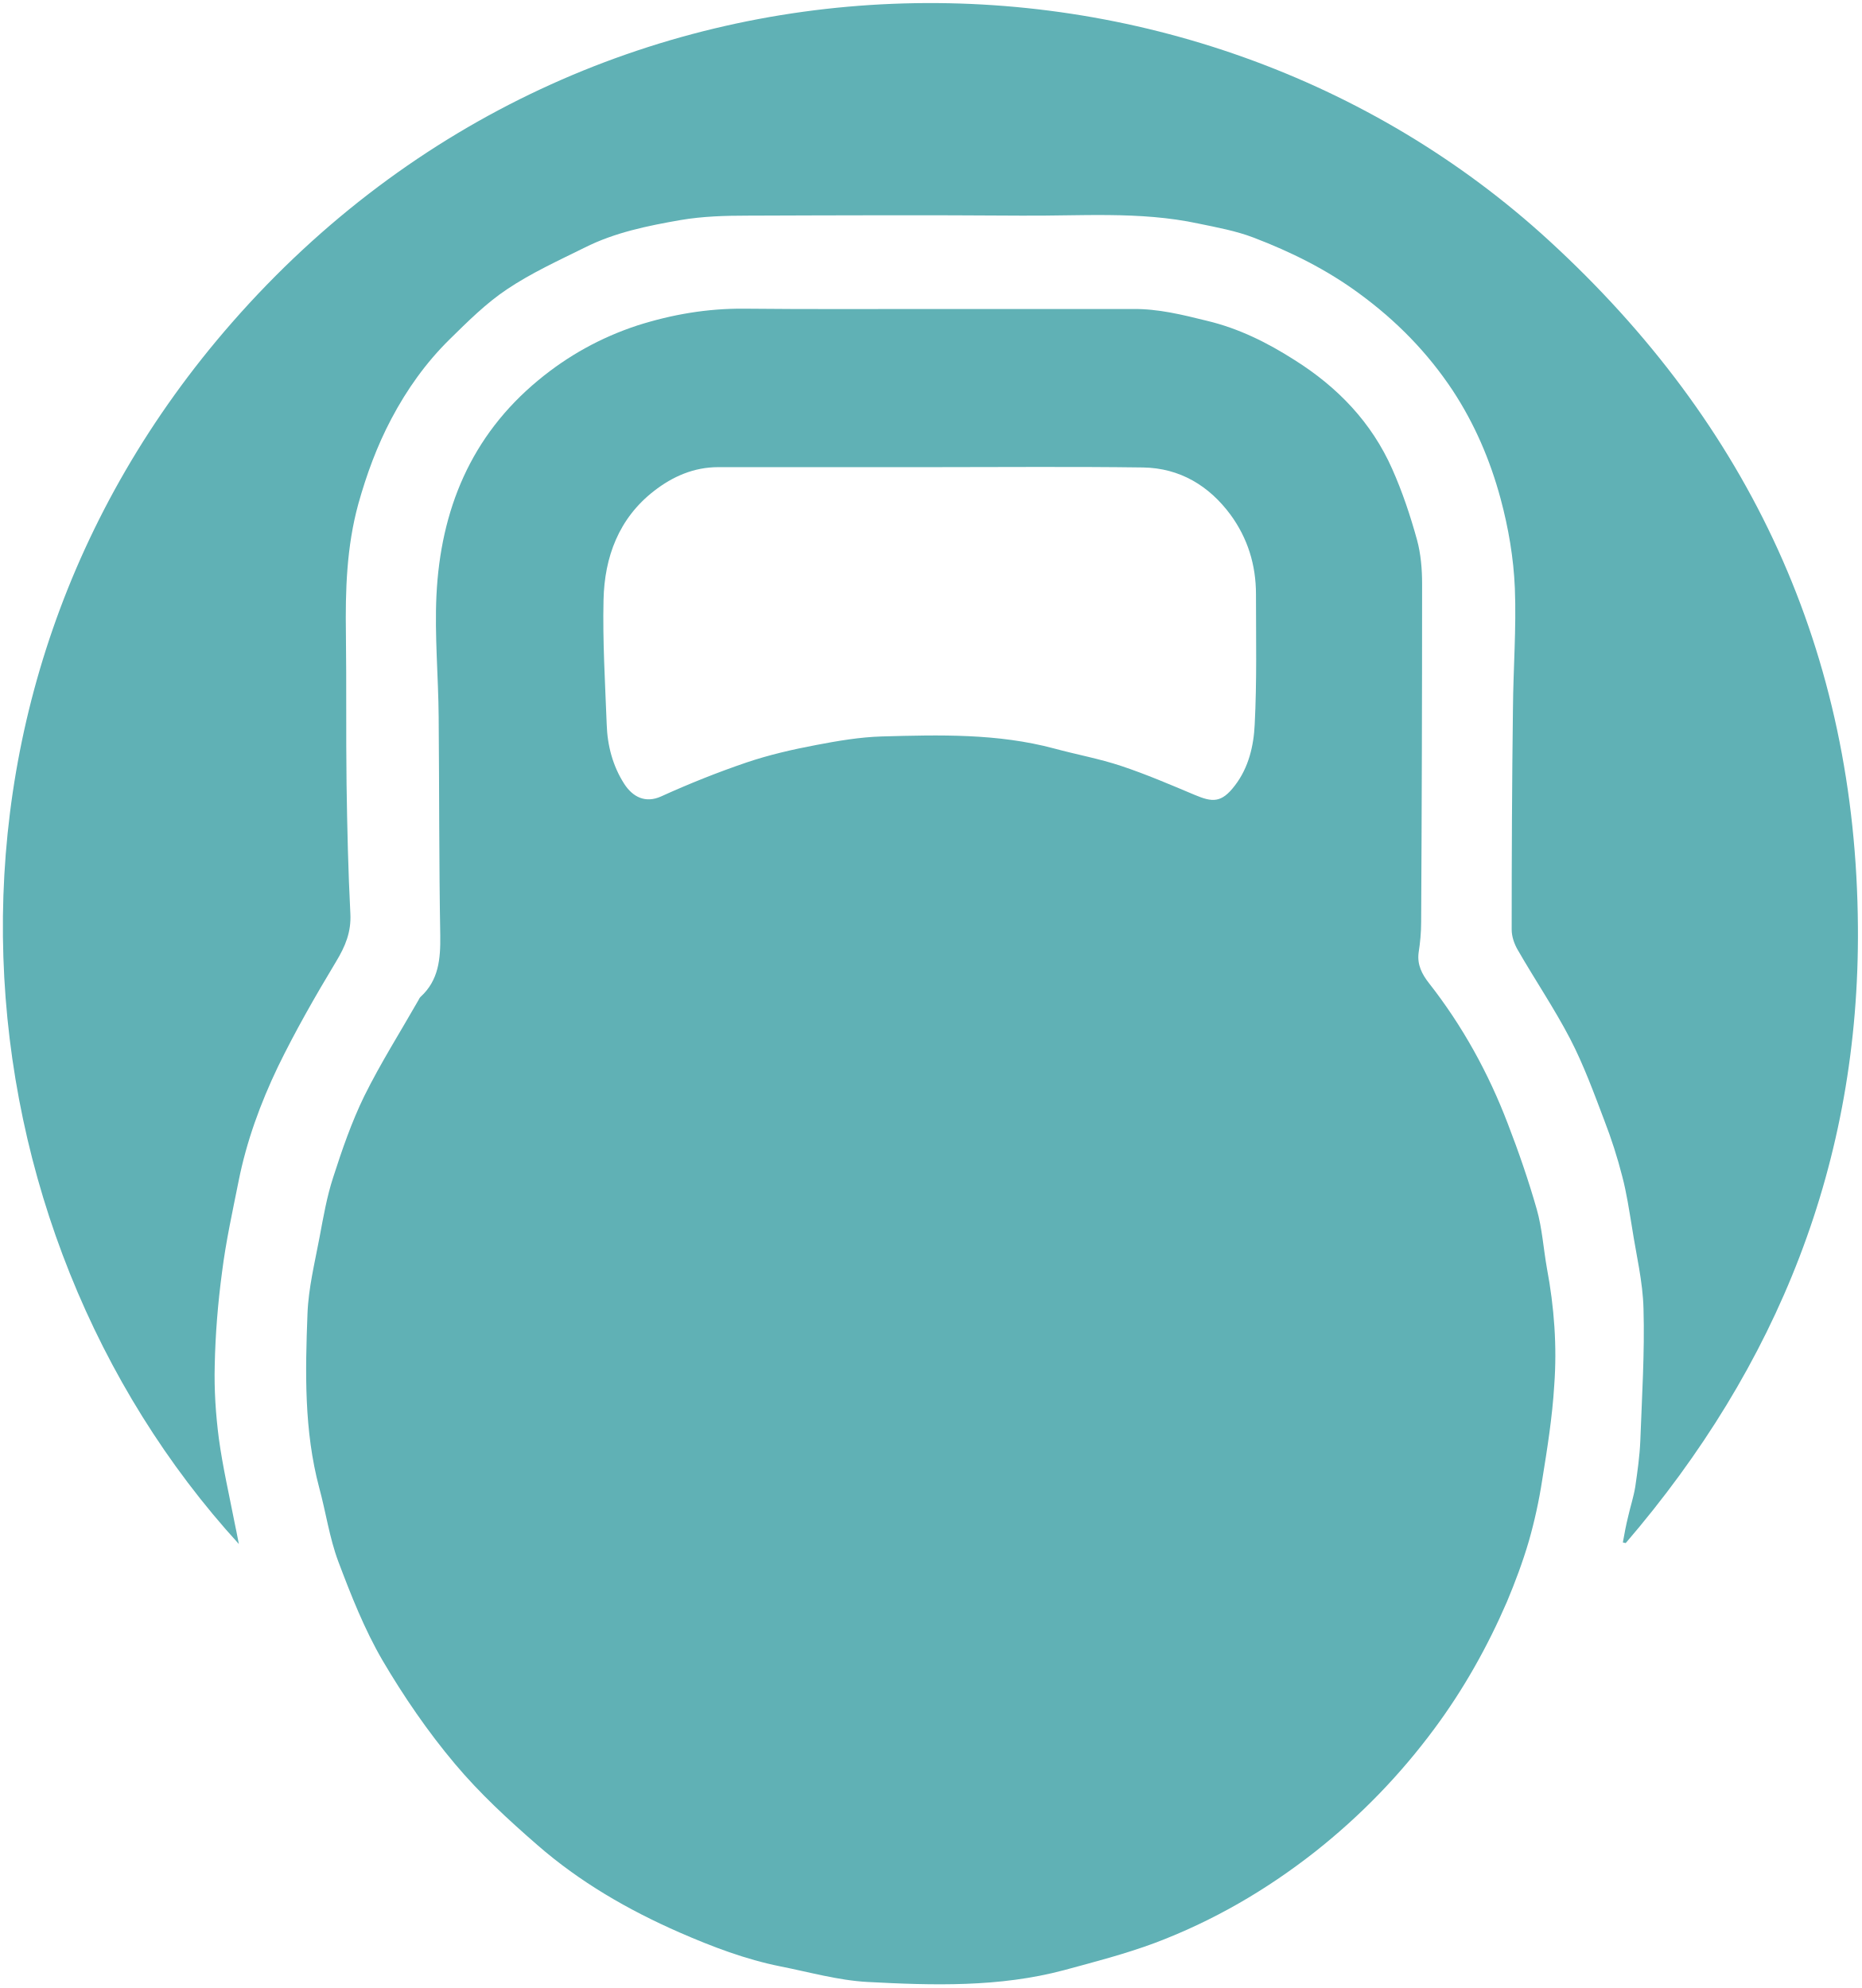
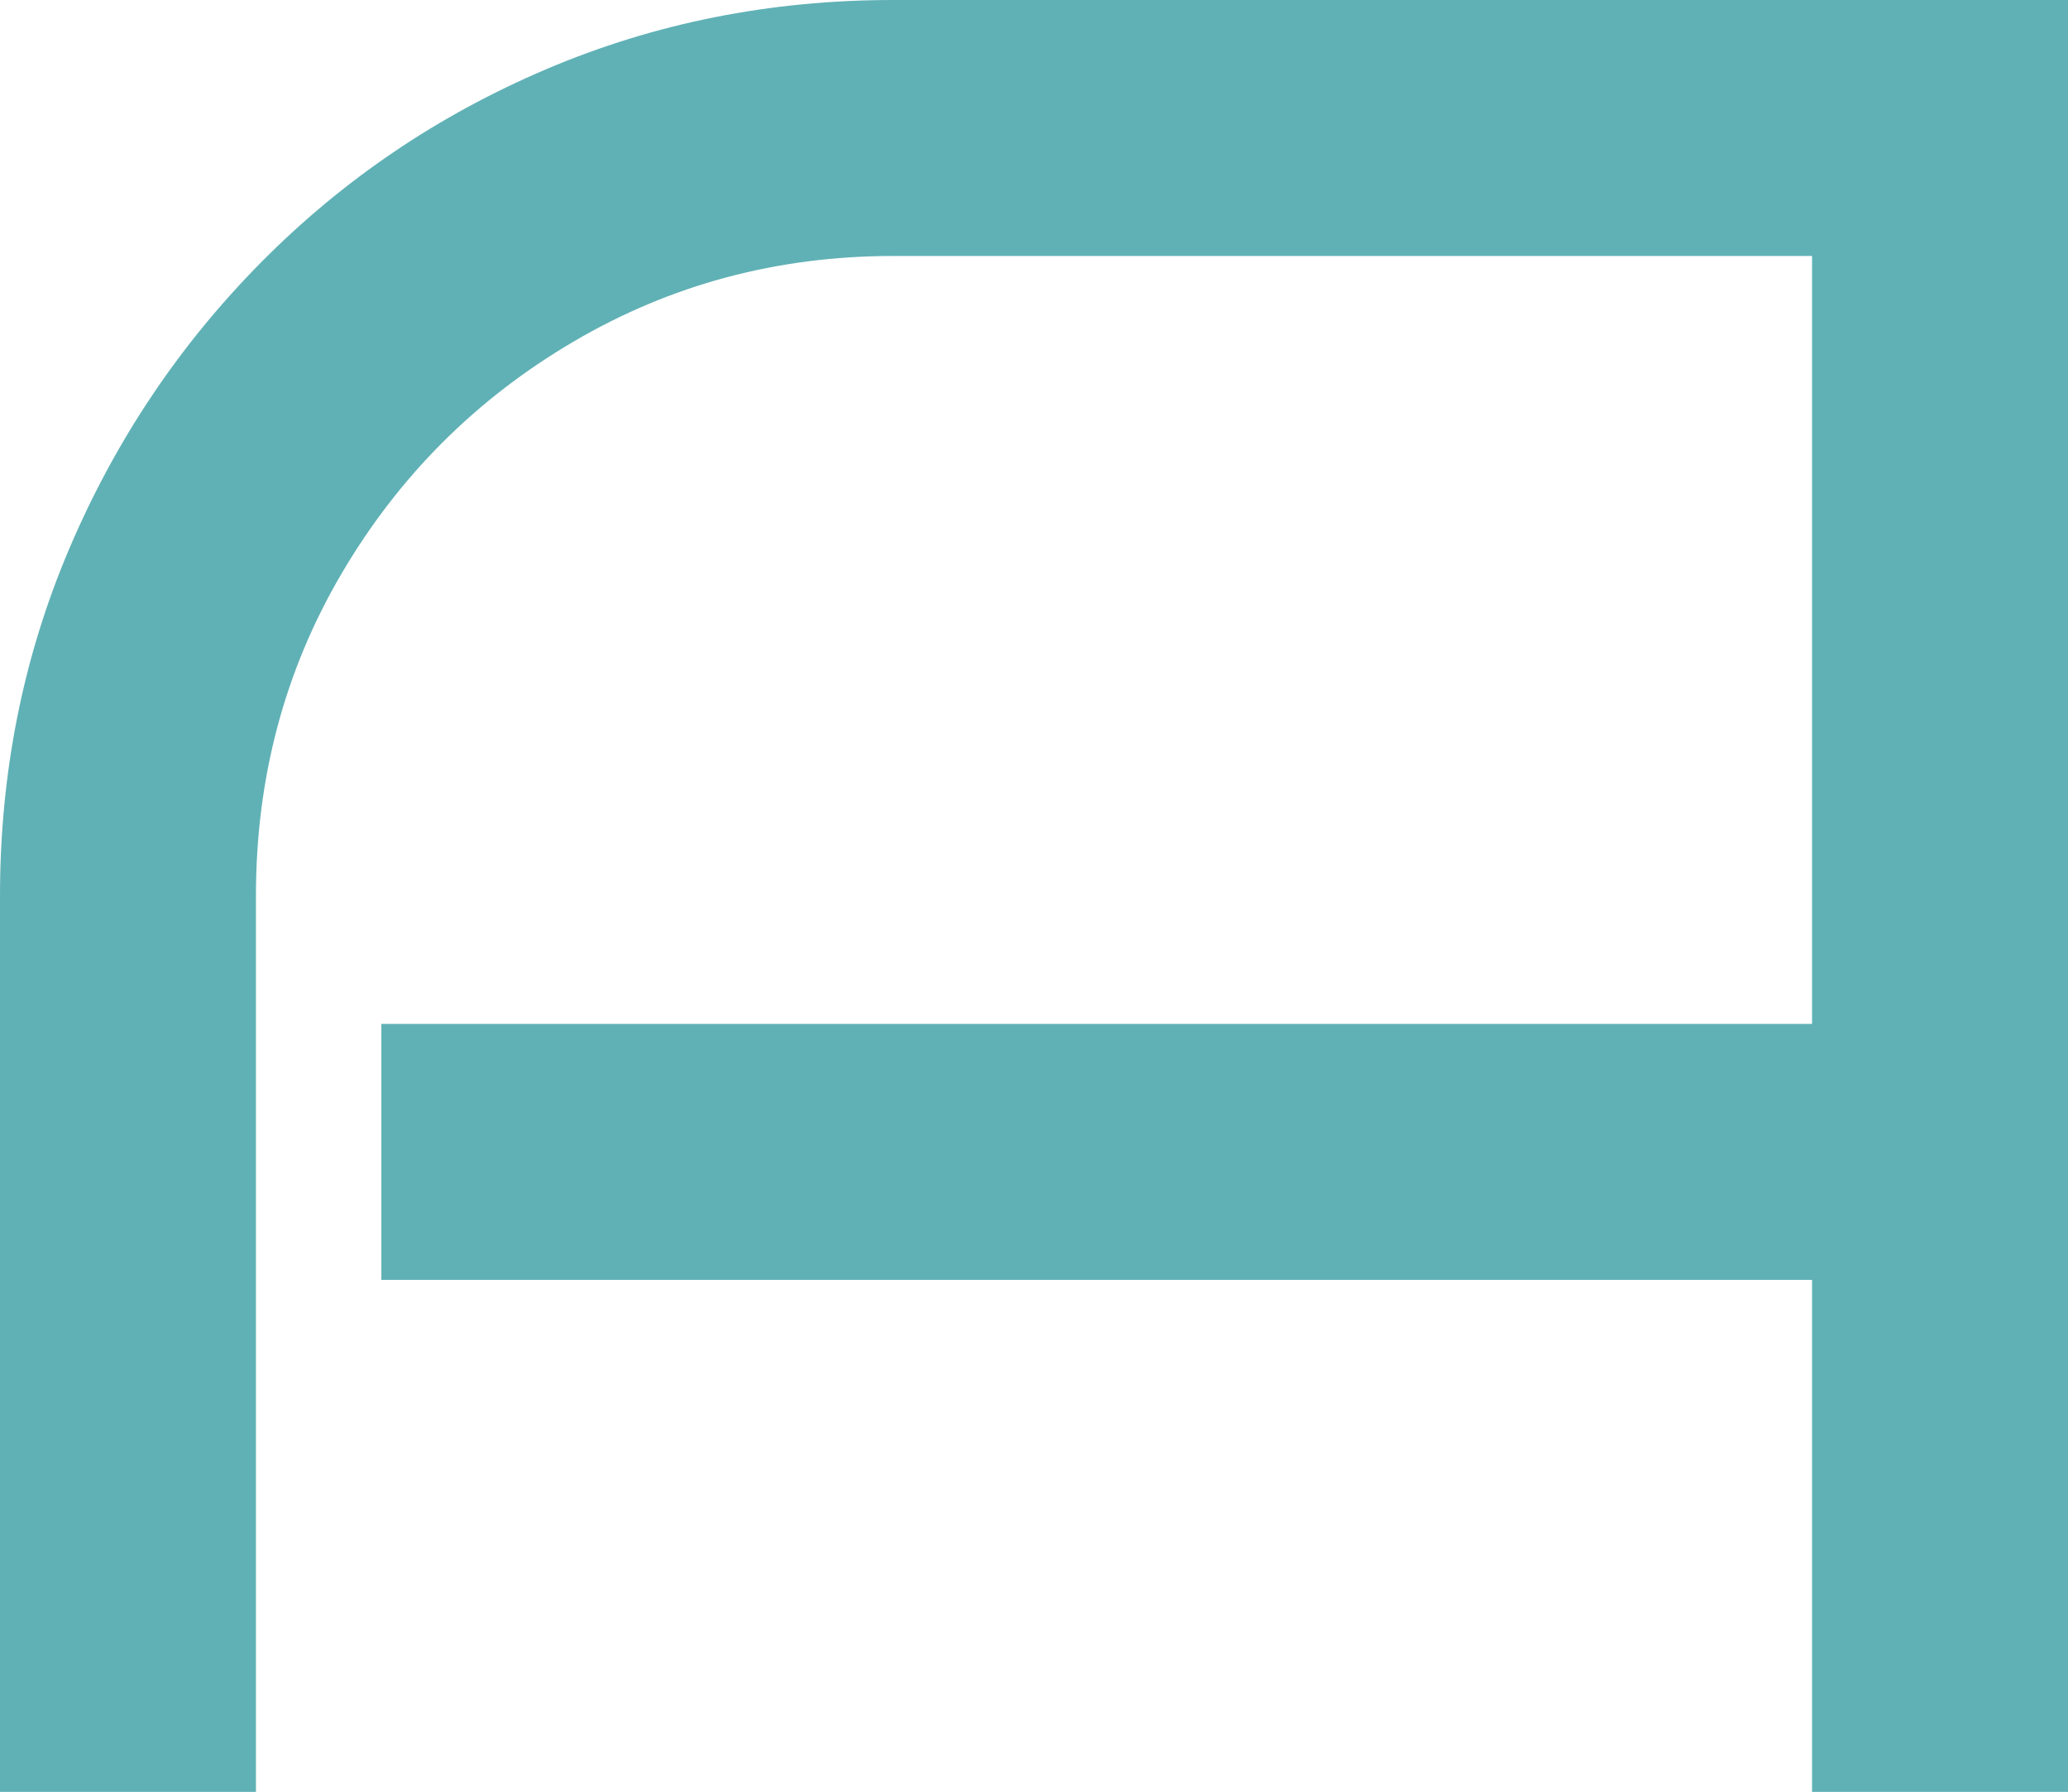
- <svg xmlns="http://www.w3.org/2000/svg" viewBox="219 199 586 626">
-   <g fill="#60B1B5">
-     <path d="M294.2,685.2c-90.5-99.1-106.5-265.5-2.1-384.7c114-130.2,302.4-128.7,414.6-25.7c63.2,58,96.6,129.7,97.2,216  c0.6,74.1-25.2,138.3-73.1,194.1c-0.3-0.1-0.6-0.1-0.9-0.2c0.5-2.8,1-5.5,1.7-8.3c0.7-3.1,1.7-6.1,2.2-9.2c0.7-4.8,1.4-9.7,1.6-14.6  c0.5-13.8,1.4-27.7,1-41.5c-0.2-8.5-2.3-17-3.6-25.5c-0.9-5.4-1.7-10.9-3.1-16.2c-1.5-5.9-3.4-11.8-5.6-17.5  c-3.3-8.7-6.5-17.5-10.8-25.8c-5-9.6-11.1-18.6-16.5-28c-1.1-1.9-1.9-4.2-1.9-6.4c0-23.2,0.1-46.4,0.4-69.6  c0.1-12.6,1.1-25.3,0.6-37.9c-0.4-9.5-2-18.9-4.5-28.2c-3.3-12.2-8.2-23.6-15.1-34.1c-7.9-11.9-17.7-21.9-29.3-30.4  c-10.3-7.6-21.6-13.2-33.4-17.7c-5.5-2.1-11.5-3.2-17.3-4.4c-18.6-4-37.6-2.3-56.4-2.5c-28.5-0.2-56.9-0.1-85.4,0  c-7.1,0-14.3,0.2-21.3,1.4c-10.3,1.8-20.7,3.9-30.2,8.7c-8.3,4.1-16.8,8-24.4,13.1c-6.6,4.4-12.4,10.2-18.1,15.8  c-7.4,7.3-13.4,15.7-18.3,25c-4.5,8.5-7.8,17.5-10.4,26.8c-3.7,13.5-4.1,27.2-3.9,41c0.2,15.7,0,31.4,0.2,47.1  c0.2,13.6,0.5,27.3,1.2,40.9c0.3,5.8-1.6,10.3-4.5,15.1c-6.5,10.8-12.8,21.8-18.3,33.1c-5.5,11.5-9.9,23.5-12.4,36.1  c-1.9,9.5-4,19-5.2,28.6c-1.3,9.7-2.1,19.5-2.3,29.3c-0.2,7.7,0.3,15.4,1.3,23.1c1.2,8.8,3.2,17.5,4.9,26.2  C293.2,680.3,293.7,682.4,294.2,685.2z" />
-     <path d="M706,598.4c-1.1-6.2-1.5-12.6-3.2-18.6c-2.6-9.1-5.7-18.1-9.1-26.9c-6.1-16-14.3-30.9-24.9-44.4c-2.1-2.7-3.7-5.7-3.2-9.5  c0.5-3.2,0.8-6.4,0.8-9.6c0.2-35.5,0.3-71,0.3-106.6c0-4.6-0.4-9.4-1.6-13.8c-2.1-7.6-4.6-15.1-7.8-22.3  c-6.5-14.7-17.2-25.8-30.7-34.3c-8.6-5.5-17.6-10-27.7-12.4c-7.7-1.9-15.3-3.8-23.3-3.7c-21.2,0-42.4,0-63.5,0c0,0,0,0,0,0  c-19.6,0-39.2,0.1-58.8-0.1c-11.6-0.1-22.7,1.8-33.7,5.3c-11.5,3.8-21.8,9.5-31.1,17.2c-21.3,17.6-30.8,40.9-32.1,67.8  c-0.6,12.7,0.6,25.5,0.7,38.2c0.2,23,0.1,45.9,0.5,68.9c0.1,7.4-0.5,14.1-6.2,19.3c-0.3,0.3-0.5,0.7-0.7,1.1  c-5.7,10-11.9,19.8-17,30.1c-4,8.2-7,16.9-9.8,25.6c-2,6.1-3.1,12.5-4.3,18.9c-1.5,8-3.5,16-3.8,24.1c-0.7,18.3-1.1,36.8,3.7,54.8  c2.1,7.7,3.2,15.7,6,23.2c4,10.6,8.2,21.3,13.9,31.1c6.7,11.4,14.3,22.5,22.8,32.6c7.8,9.3,16.8,17.6,26,25.6  c13.3,11.6,28.5,20.4,44.7,27.5c10.3,4.5,20.8,8.5,31.8,10.7c9.1,1.8,18.2,4.4,27.4,4.9c20.7,1.1,41.5,1.7,61.8-3.7  c9.6-2.6,19.3-5.1,28.7-8.6c18.3-6.9,35-16.6,50.4-28.7c14.3-11.3,26.8-24.2,37.6-38.8c9.2-12.4,16.7-25.8,22.8-39.9  c2.6-6.2,5-12.6,6.9-19.1c1.8-6.3,3.2-12.7,4.2-19.2c1.6-9.9,3.2-19.9,3.8-29.9C709.2,623,708.3,610.6,706,598.4z    M614,427.1c-0.3,6.7-1.9,13.6-6.2,19.2c-4.3,5.7-7.2,5.3-12.7,3c-7.6-3.2-15.3-6.5-23.1-9.1c-6.9-2.3-14.1-3.6-21.1-5.5  c-17.9-4.8-36.1-4.3-54.3-3.8c-6.9,0.2-13.9,1.4-20.7,2.7c-7.4,1.4-14.8,3.1-21.9,5.5c-9.1,3.1-18.1,6.7-26.9,10.7  c-4.9,2.2-8.9,0.2-11.6-4c-3.6-5.6-5.3-12.1-5.5-18.7c-0.5-13.1-1.3-26.2-1-39.2c0.3-13.5,4.8-25.7,15.9-34.3  c5.9-4.6,12.6-7.5,20.2-7.5c22.3,0,44.6,0,66.9,0c22.3,0,44.6-0.2,66.9,0.1c11.5,0.2,20.7,5.7,27.5,14.9c5.4,7.4,8,15.8,8,25  C614.4,399.8,614.7,413.5,614,427.1z" />
-   </g>
+ <svg xmlns="http://www.w3.org/2000/svg" viewBox="72 -700 808 700">
+   <path fill="#60B1B5" transform="scale(1,-1)" d="M880 0L780 0L780 200L221 200L221 300L780 300L780 600L421 600Q353 600 296 566.5Q239 533 205.5 476Q172 419 172 350L172 0L72 0L72 350Q72 422 99 485.5Q126 549 174 597.5Q222 646 285.5 673Q349 700 421 700L880 700Z" />
</svg>
